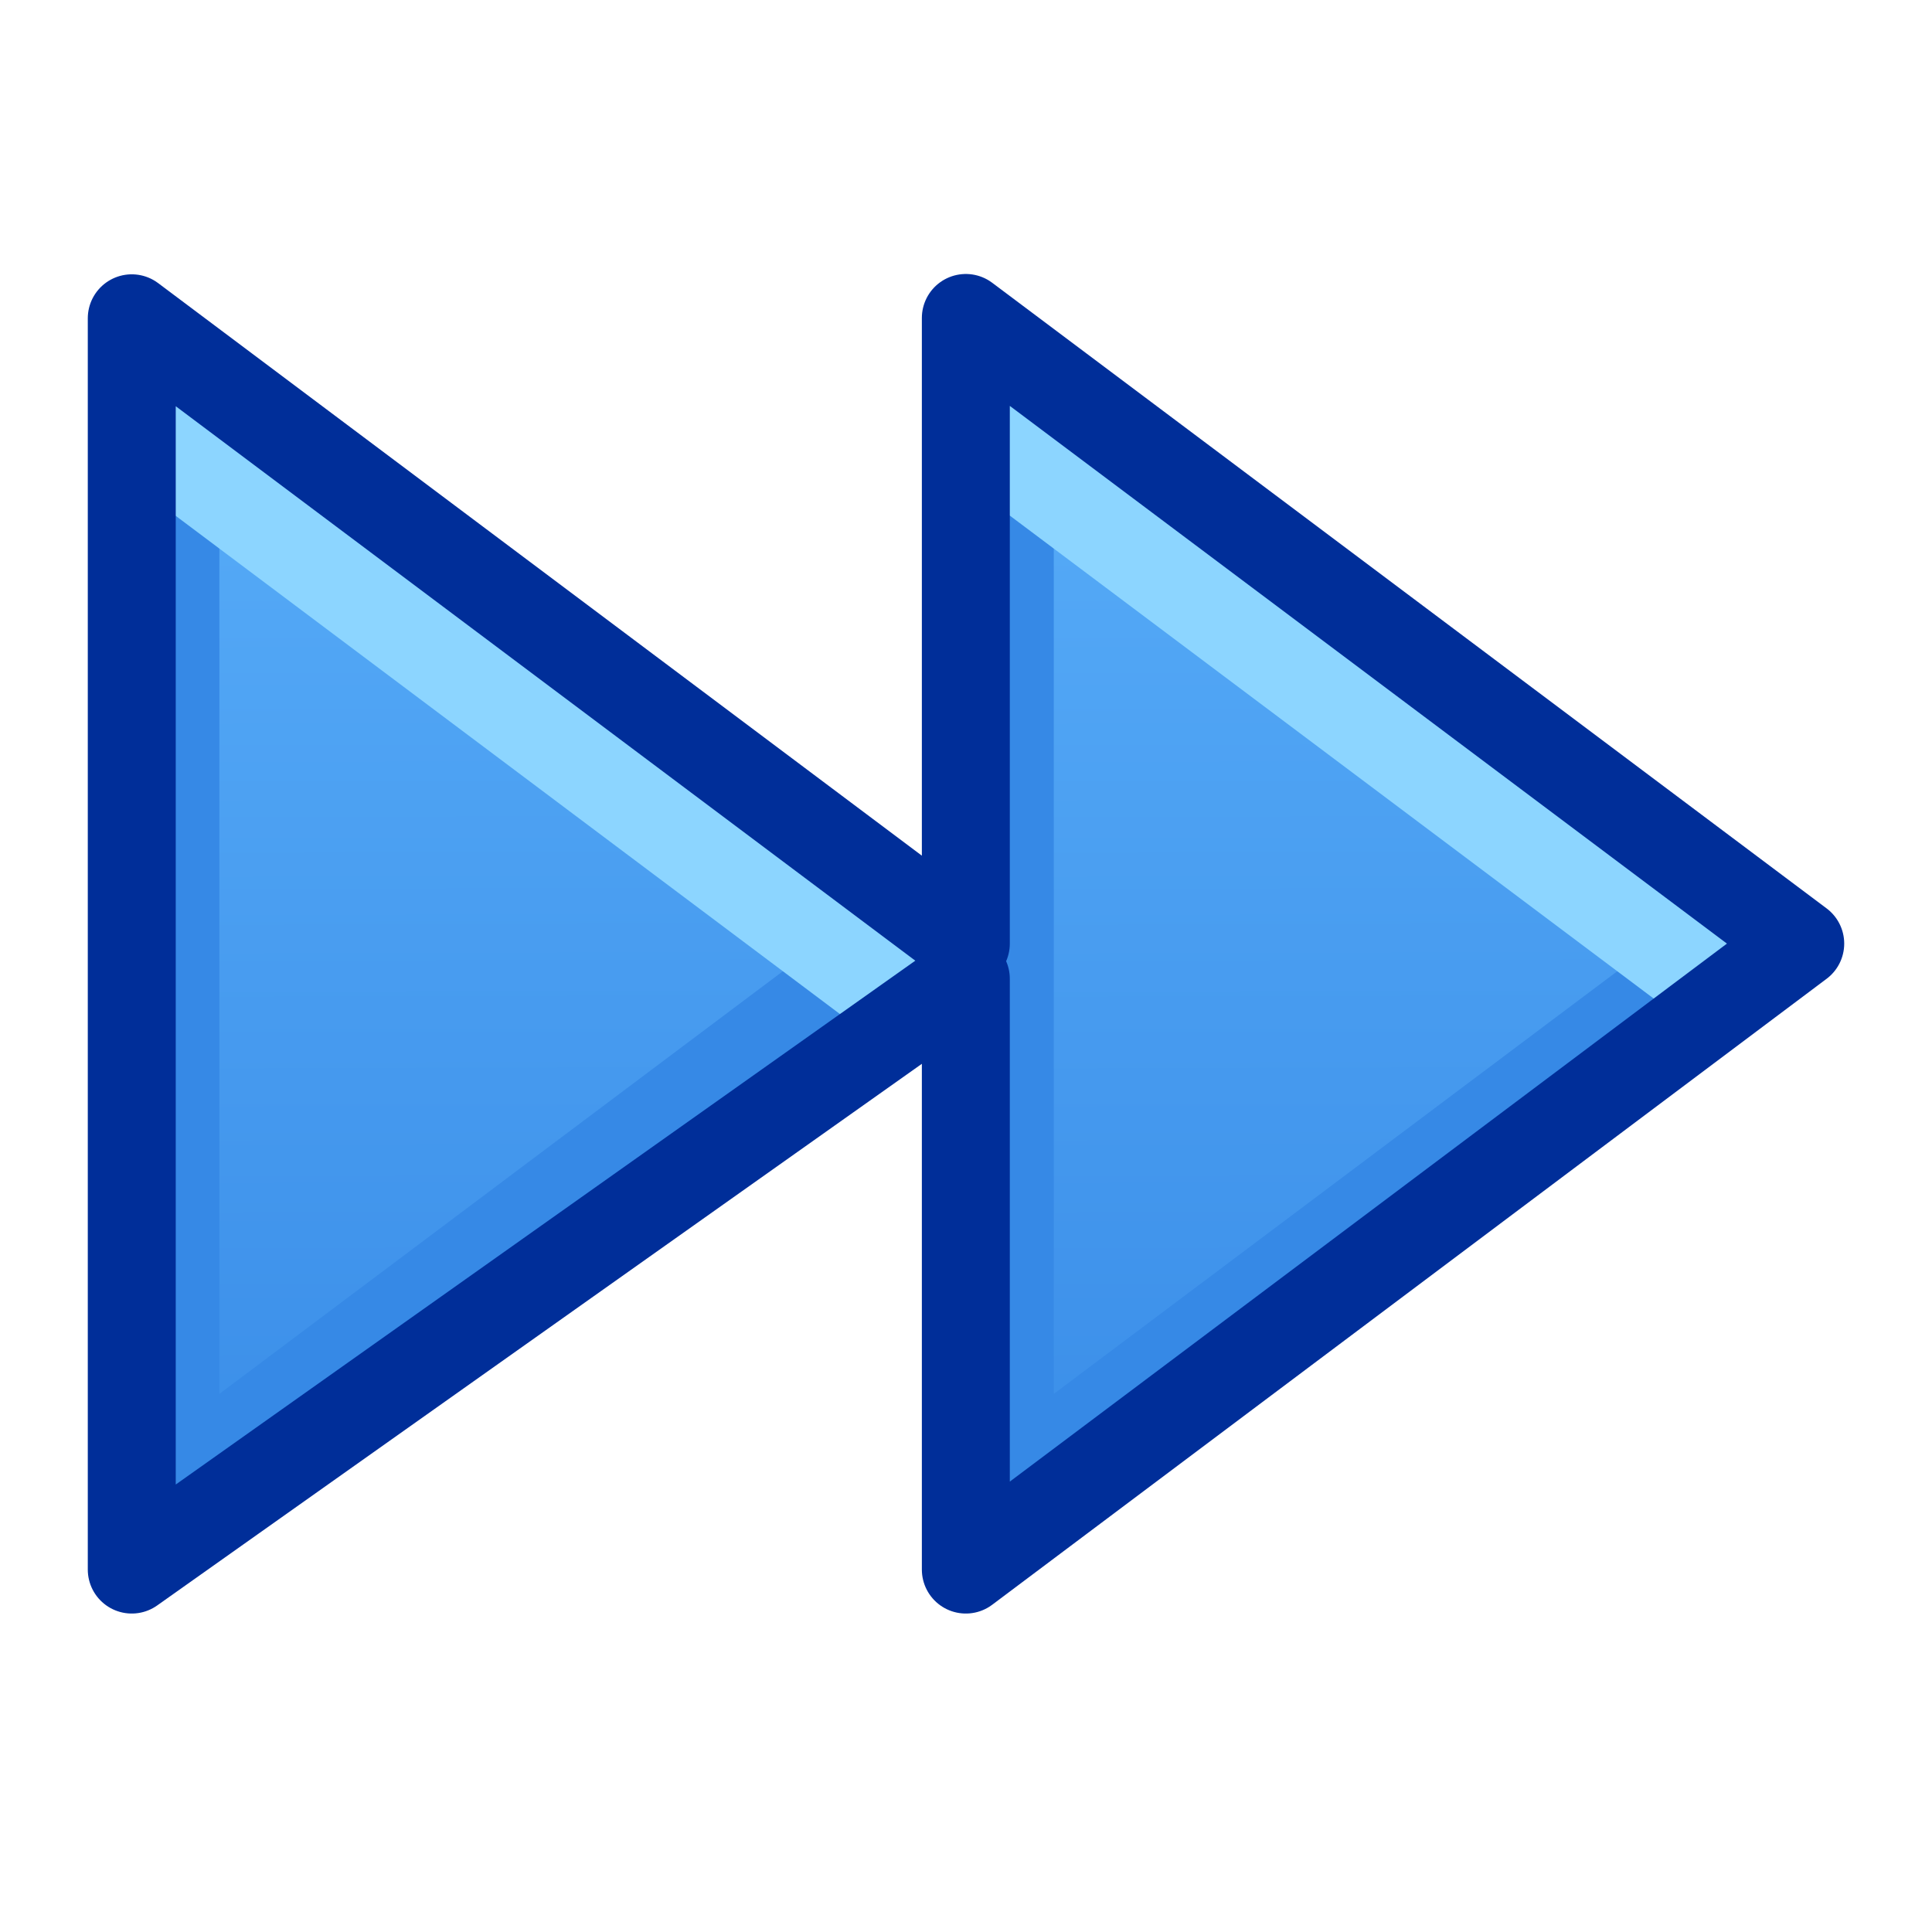
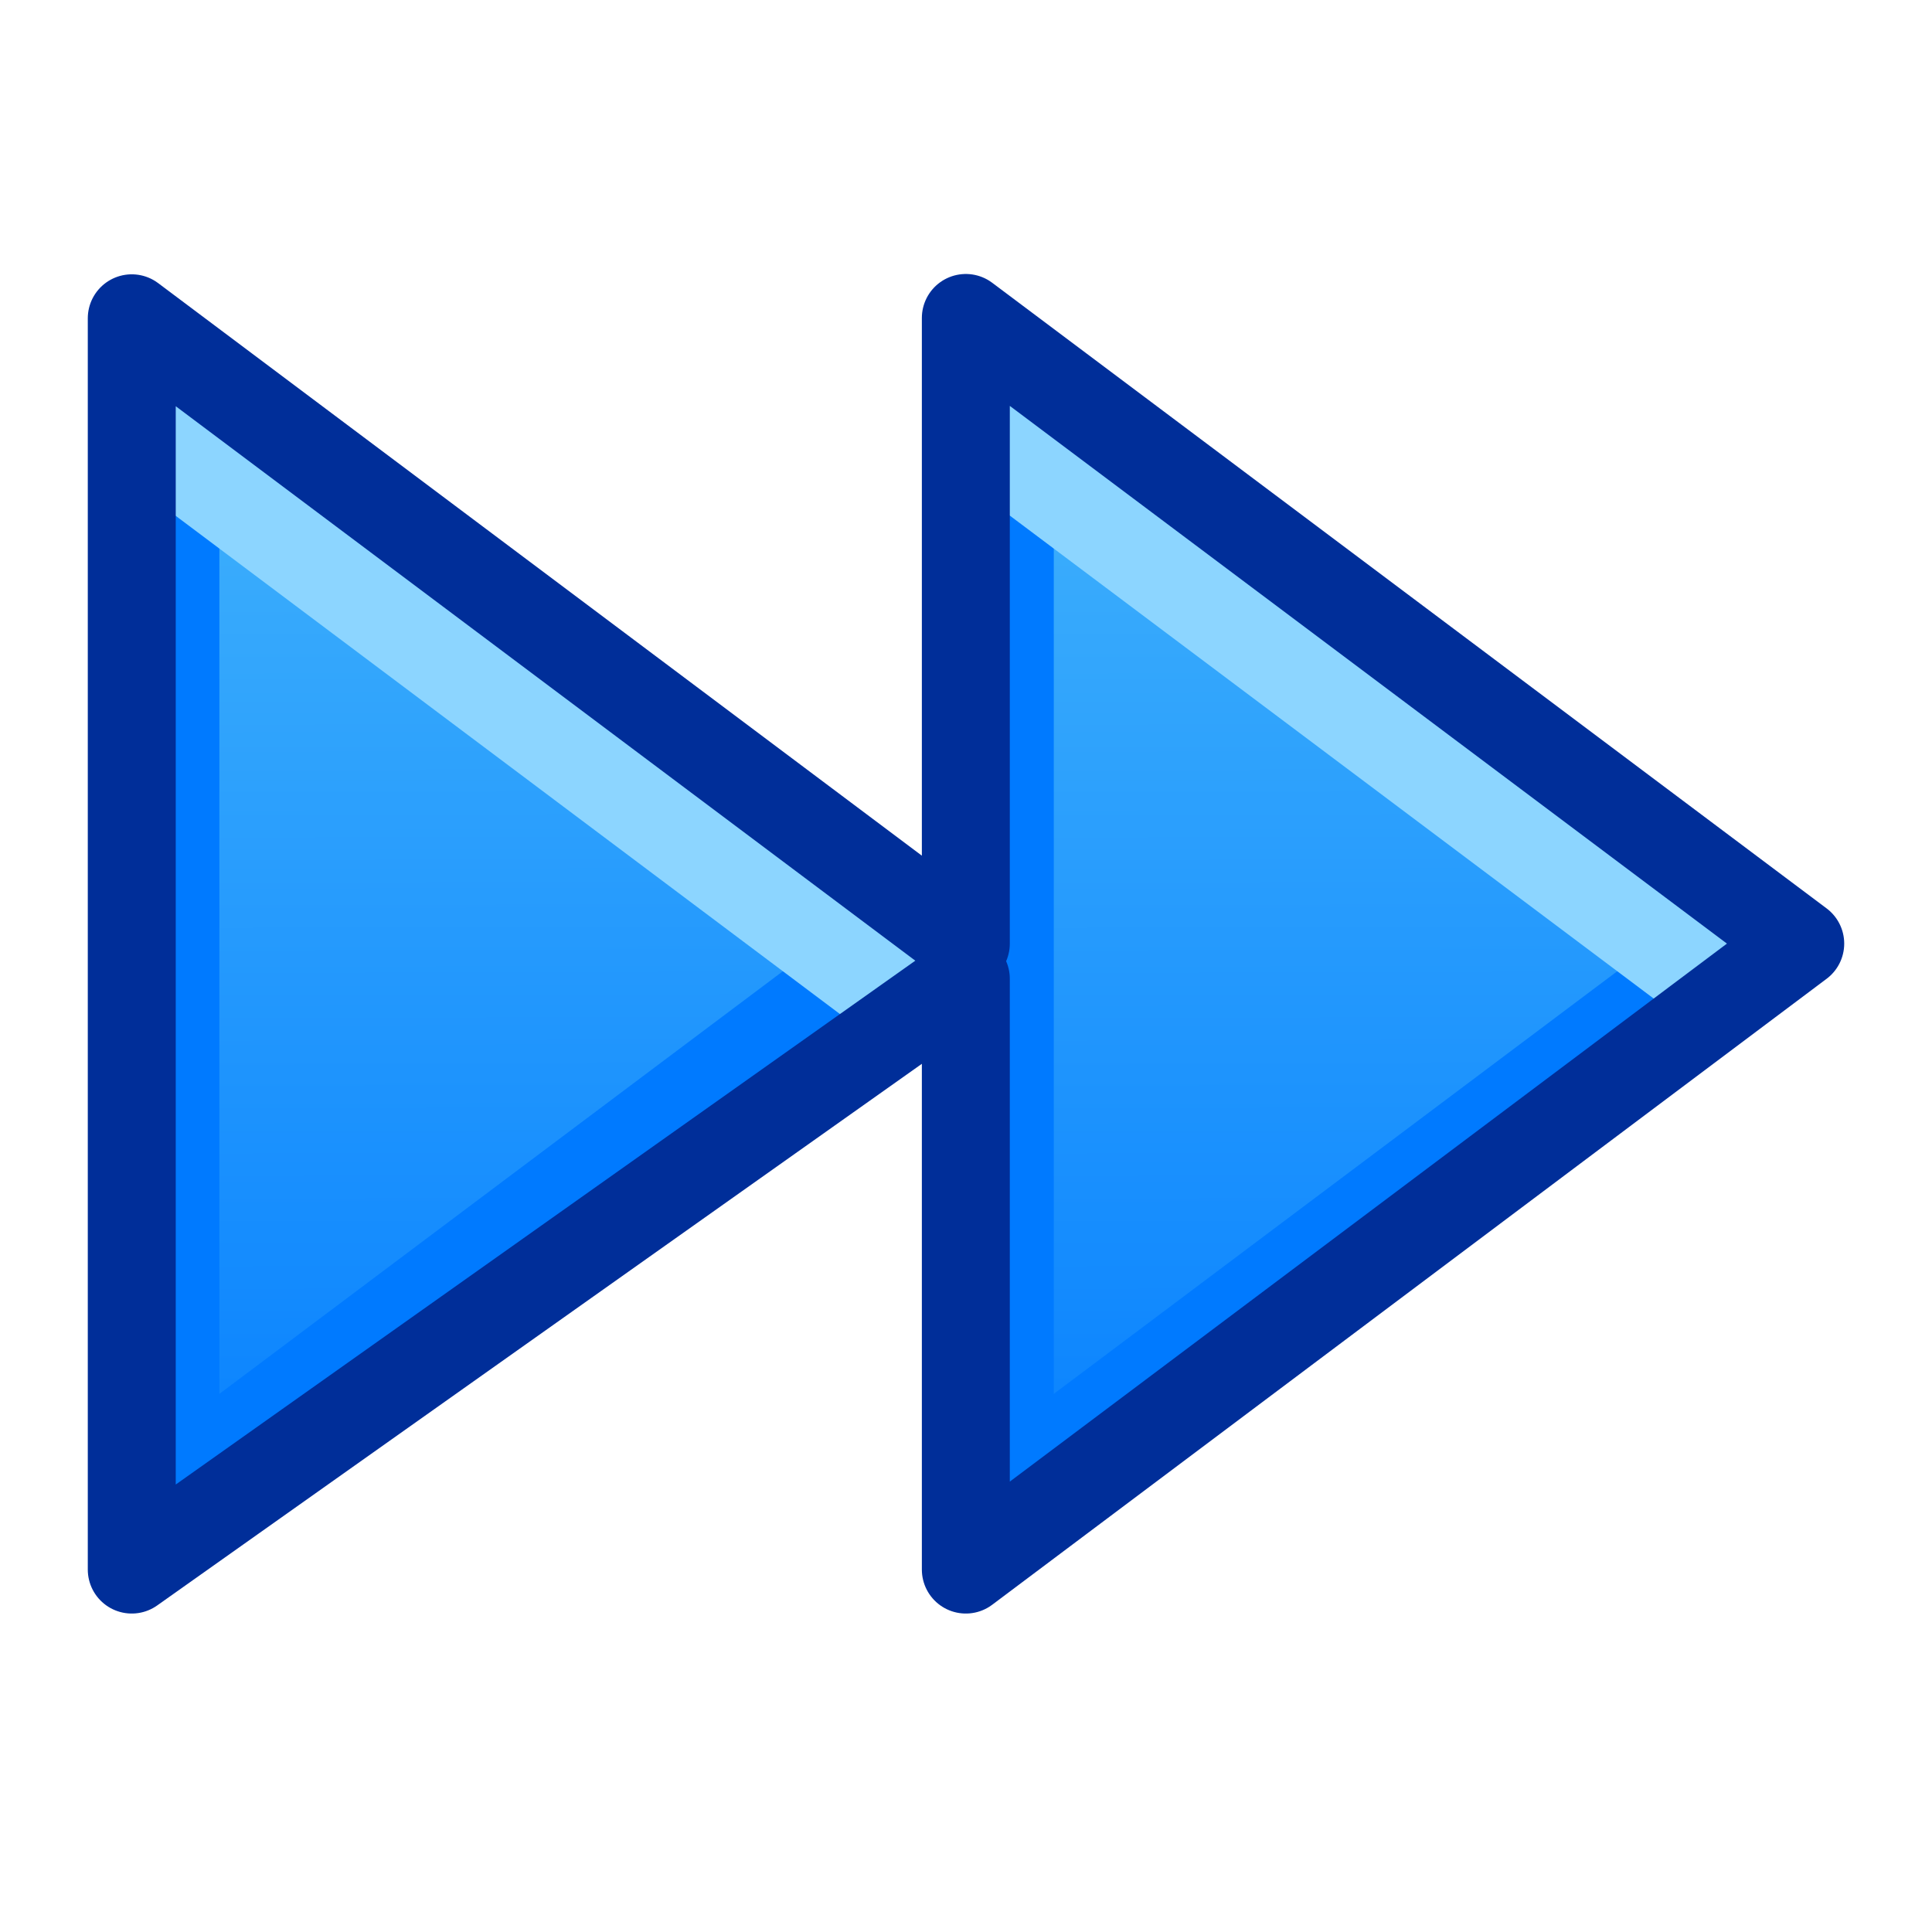
<svg xmlns="http://www.w3.org/2000/svg" xmlns:xlink="http://www.w3.org/1999/xlink" viewBox="0 0 5.821 5.821" height="22" width="22">
  <defs>
    <linearGradient id="a">
-       <stop style="stop-color:#3689e6;stop-opacity:1" offset="0" />
-       <stop style="stop-color:#64baff;stop-opacity:1" offset="1" />
+       <stop style="stop-color:#007AFF;stop-opacity:1" offset="0" />
+       <stop style="stop-color:#5AC8FA;stop-opacity:1" offset="1" />
    </linearGradient>
    <linearGradient xlink:href="#a" id="b" gradientUnits="userSpaceOnUse" x1="13.013" y1="19.627" x2="13.071" y2="-2.197" />
    <linearGradient gradientTransform="matrix(-.24285 0 0 .24285 30.351 150.239)" y2="-2.197" x2="13.071" y1="19.627" x1="13.013" gradientUnits="userSpaceOnUse" id="c" xlink:href="#a" />
    <linearGradient gradientTransform="matrix(-.24285 0 0 .24285 32.865 150.239)" y2="-2.197" x2="13.071" y1="19.627" x1="13.013" gradientUnits="userSpaceOnUse" id="f" xlink:href="#a" />
    <clipPath id="e" clipPathUnits="userSpaceOnUse">
      <path d="M21.036 2.987v15.526l-10.35-7.763z" overflow="visible" style="color:#bebebe;overflow:visible;fill:url(#b);fill-opacity:1;stroke-width:.75;marker:none" />
    </clipPath>
    <clipPath id="d" clipPathUnits="userSpaceOnUse">
      <path d="M21.036 2.987v15.526l-10.35-7.763z" overflow="visible" style="color:#bebebe;overflow:visible;fill:url(#b);fill-opacity:1;stroke-width:.75;marker:none" />
    </clipPath>
  </defs>
  <path style="color:#bebebe;overflow:visible;fill:url(#c);fill-opacity:1;stroke-width:.265;marker:none" overflow="visible" d="M25.243 150.964v3.77l2.513-1.885z" transform="translate(-24.846 -150.006)" />
-   <path transform="matrix(-.24285 0 0 .24285 5.505 .233)" clip-path="url(#d)" d="M21.036 2.987v15.526l-10.35-7.763" style="fill:none;stroke:#3689e6;stroke-width:2.179;stroke-linecap:butt;stroke-linejoin:miter;stroke-miterlimit:4;stroke-dasharray:none;stroke-opacity:1" />
+   <path transform="matrix(-.24285 0 0 .24285 5.505 .233)" clip-path="url(#d)" d="M21.036 2.987v15.526l-10.35-7.763" style="fill:none;stroke:#007AFF;stroke-width:2.179;stroke-linecap:butt;stroke-linejoin:miter;stroke-miterlimit:4;stroke-dasharray:none;stroke-opacity:1" />
  <path transform="matrix(-.24285 0 0 .24285 5.505 .233)" clip-path="url(#e)" d="m21.036 2.987-10.35 7.763" style="fill:none;stroke:#8cd5ff;stroke-width:3.268;stroke-linecap:round;stroke-linejoin:round;stroke-miterlimit:4;stroke-dasharray:none;stroke-opacity:1" />
  <path d="M27.756 150.964v3.77l2.514-1.885z" overflow="visible" style="color:#bebebe;overflow:visible;fill:url(#f);fill-opacity:1;stroke-width:.265;marker:none" transform="translate(-24.846 -150.006)" />
-   <path transform="matrix(-.24285 0 0 .24285 8.019 .233)" style="fill:none;stroke:#3689e6;stroke-width:2.179;stroke-linecap:butt;stroke-linejoin:miter;stroke-miterlimit:4;stroke-dasharray:none;stroke-opacity:1" d="M21.036 2.987v15.526l-10.35-7.763" clip-path="url(#d)" />
+   <path transform="matrix(-.24285 0 0 .24285 8.019 .233)" style="fill:none;stroke:#007AFF;stroke-width:2.179;stroke-linecap:butt;stroke-linejoin:miter;stroke-miterlimit:4;stroke-dasharray:none;stroke-opacity:1" d="M21.036 2.987v15.526l-10.35-7.763" clip-path="url(#d)" />
  <path transform="matrix(-.24285 0 0 .24285 8.019 .233)" style="fill:none;stroke:#8cd5ff;stroke-width:3.268;stroke-linecap:round;stroke-linejoin:round;stroke-miterlimit:4;stroke-dasharray:none;stroke-opacity:1" d="m21.036 2.987-10.35 7.763" clip-path="url(#e)" />
  <path d="M25.243 154.735v-3.77l2.513 1.884v-1.885l2.514 1.885-2.514 1.886v-1.78z" style="fill:none;stroke:#002e99;stroke-width:.265px;stroke-linecap:round;stroke-linejoin:round;stroke-opacity:1" transform="translate(-24.846 -150.006)" />
</svg>
